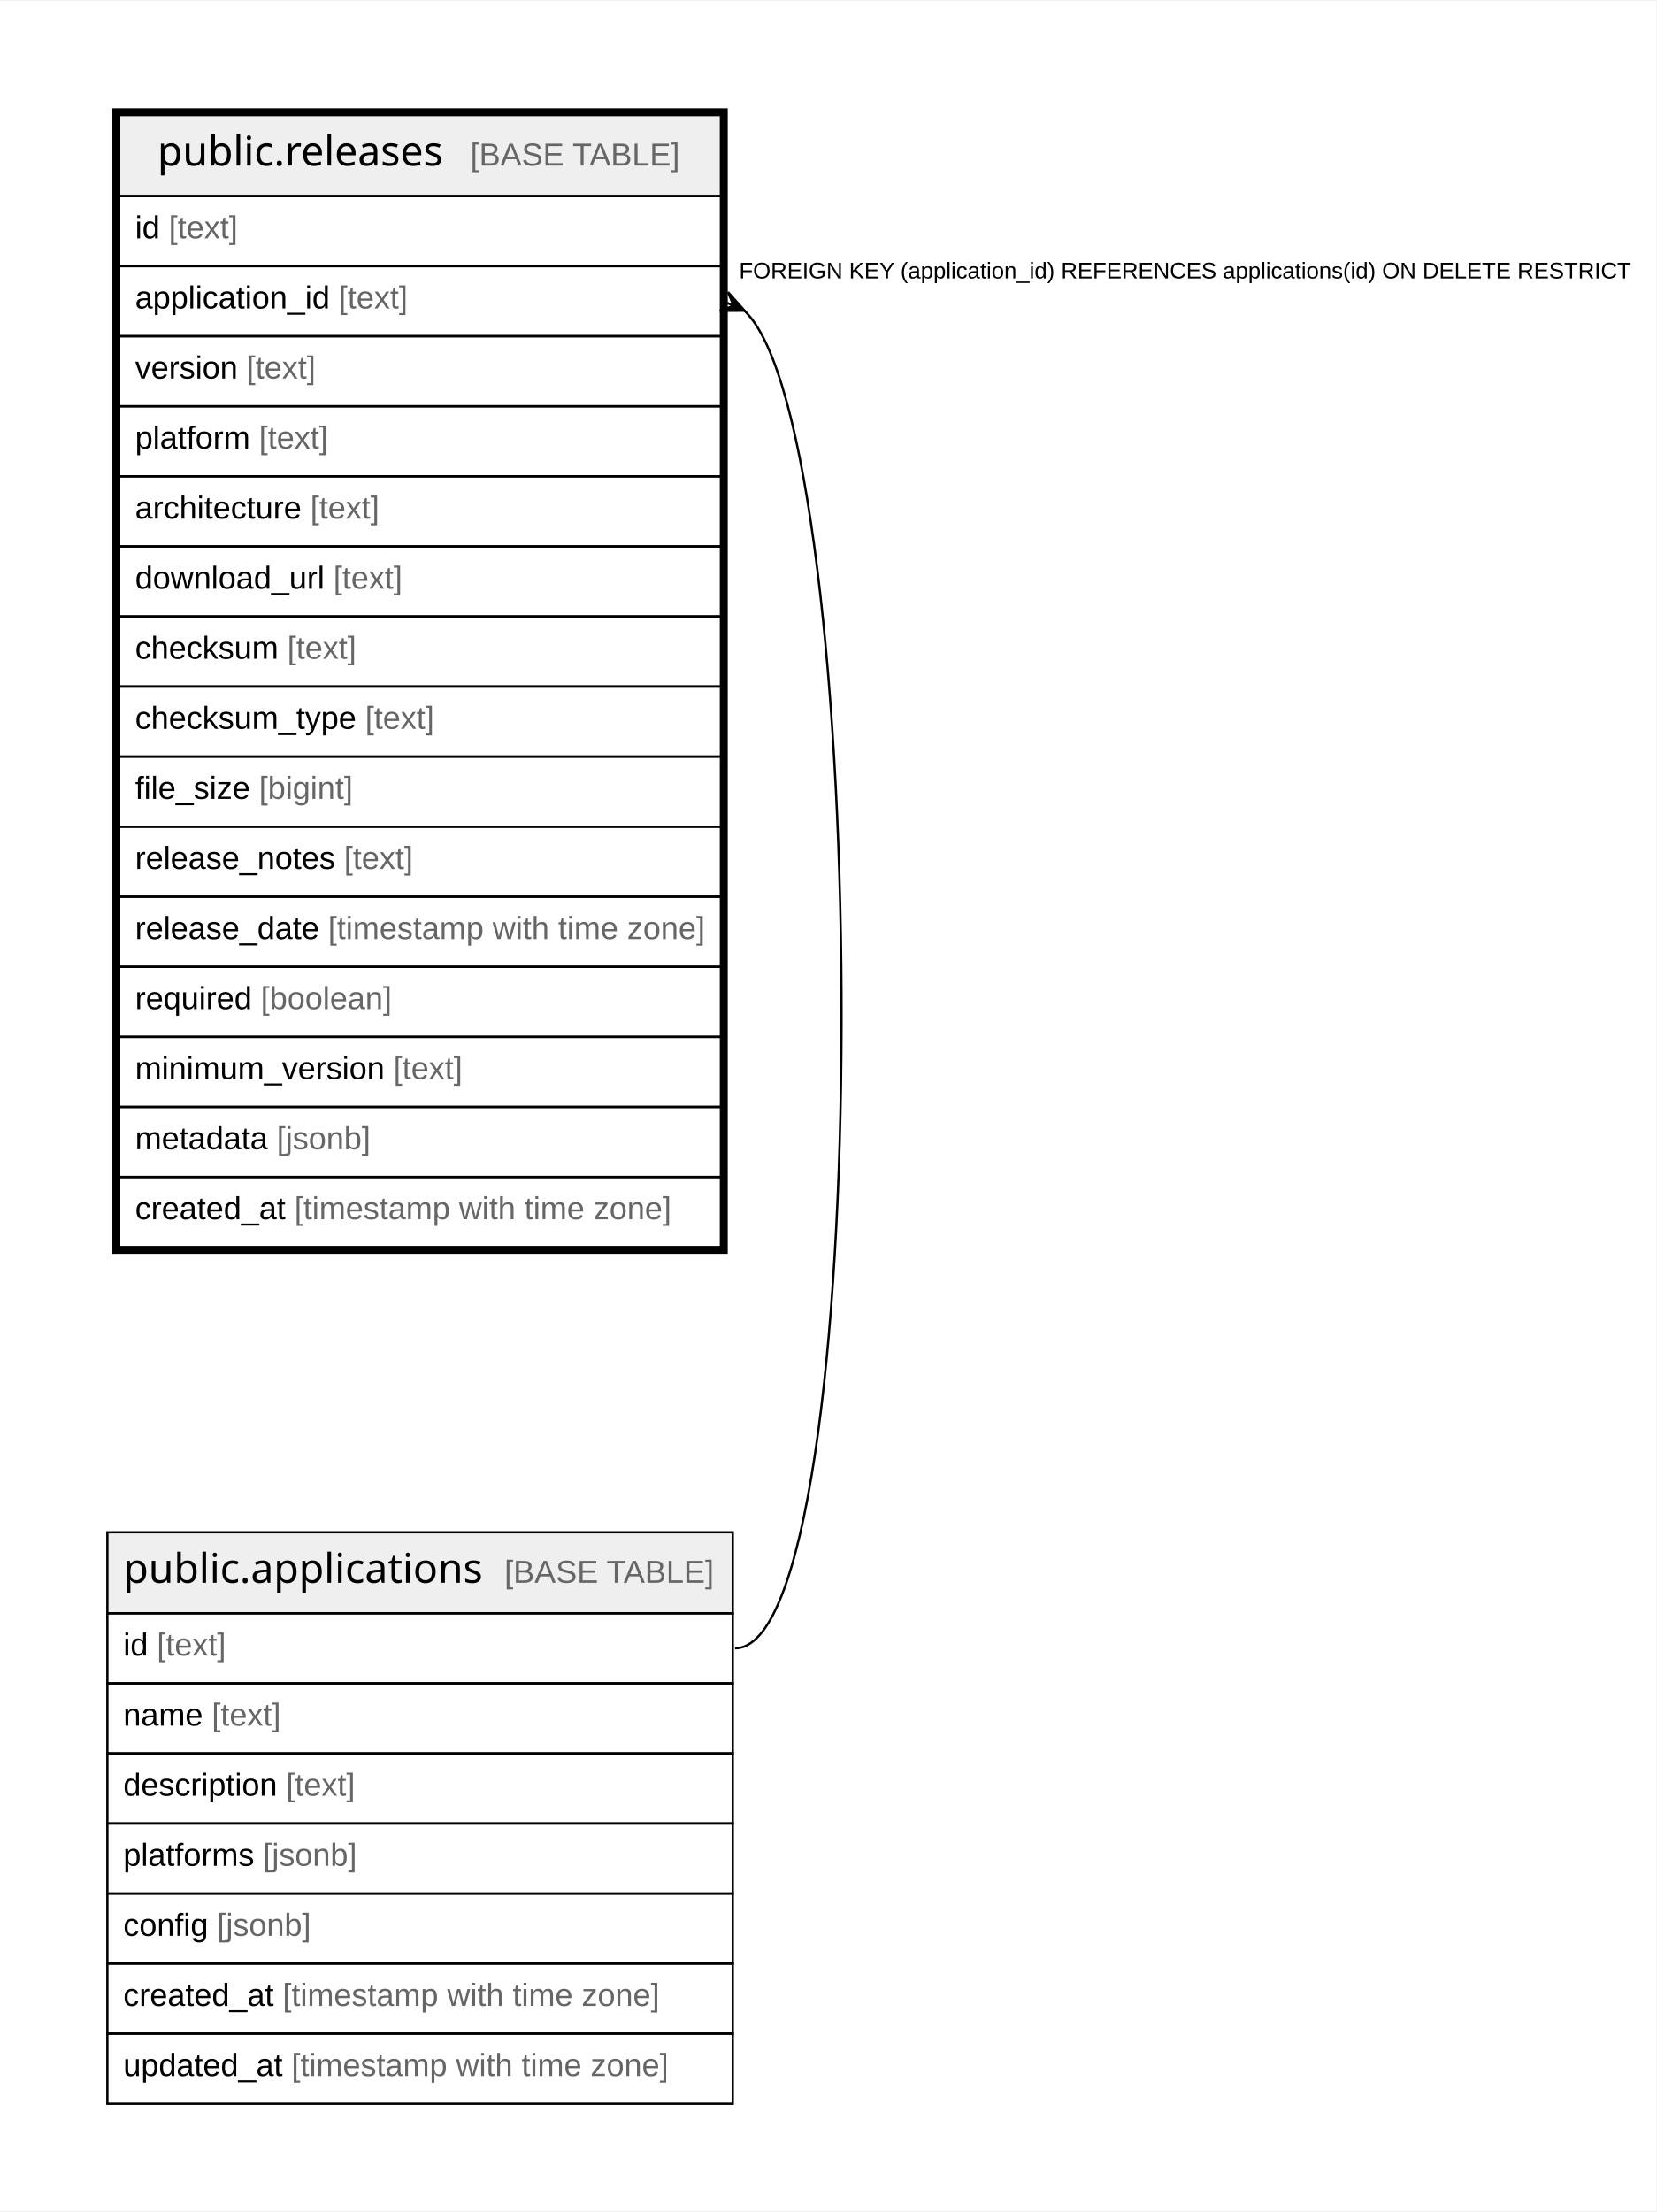
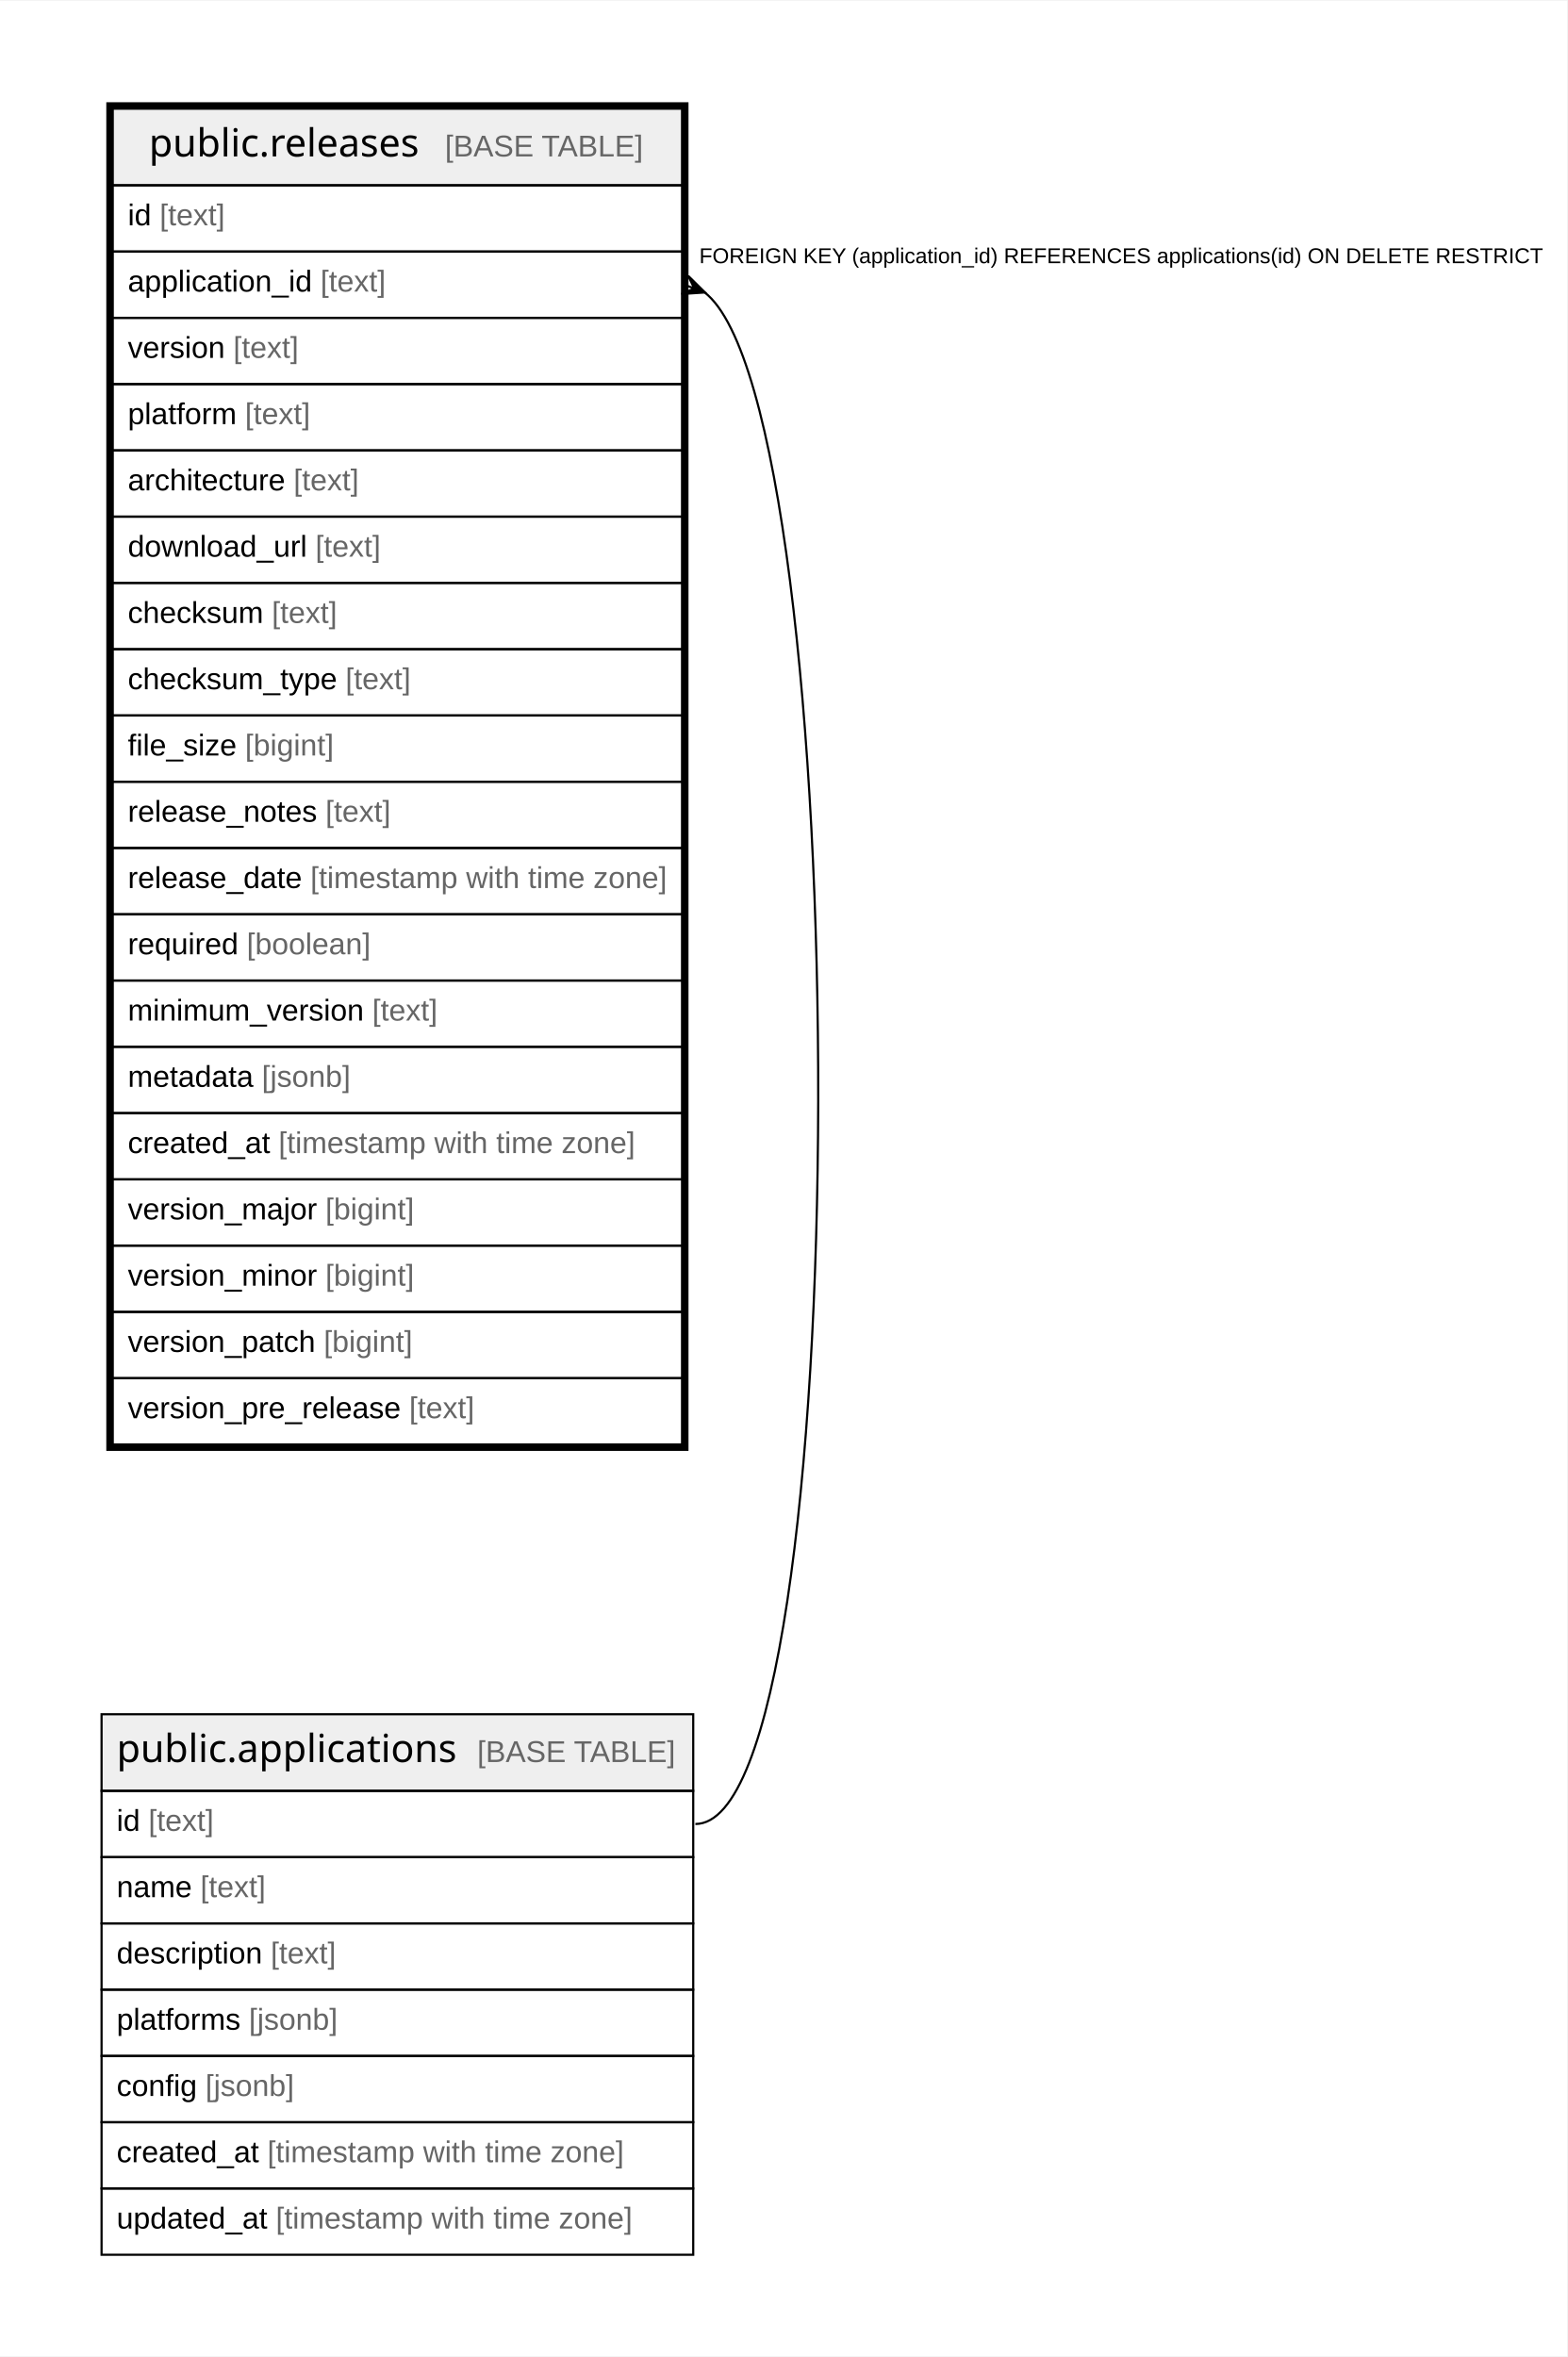
- <svg xmlns="http://www.w3.org/2000/svg" width="728pt" height="972pt" viewBox="0.00 0.00 728.29 971.60">
-   <g id="graph0" class="graph" transform="scale(1 1) rotate(0) translate(4 967.6)">
-     <polygon fill="white" stroke="none" points="-4,4 -4,-967.6 724.29,-967.6 724.29,4 -4,4" />
+ <svg xmlns="http://www.w3.org/2000/svg" width="728pt" height="1095pt" viewBox="0.00 0.00 728.29 1094.80">
+   <g id="graph0" class="graph" transform="scale(1 1) rotate(0) translate(4 1090.8)">
+     <polygon fill="white" stroke="none" points="-4,4 -4,-1090.8 724.29,-1090.8 724.29,4 -4,4" />
    <g id="node1" class="node">
-       <polygon fill="#efefef" stroke="none" points="48.4,-881.8 48.4,-917.4 312.96,-917.4 312.96,-881.8 48.4,-881.8" />
-       <polygon fill="none" stroke="black" points="48.4,-881.8 48.4,-917.4 312.96,-917.4 312.96,-881.8 48.4,-881.8" />
-       <text text-anchor="start" x="65.21" y="-895.2" font-family="Arial Bold" font-size="18.00">public.releases</text>
-       <text text-anchor="start" x="171.66" y="-895.2" font-family="Arial" font-size="14.00">    </text>
-       <text text-anchor="start" x="202.78" y="-895.2" font-family="Arial" font-size="14.00" fill="#666666">[BASE TABLE]</text>
+       <polygon fill="#efefef" stroke="none" points="48.4,-1005 48.4,-1040.6 312.96,-1040.6 312.96,-1005 48.4,-1005" />
+       <polygon fill="none" stroke="black" points="48.4,-1005 48.4,-1040.6 312.96,-1040.6 312.96,-1005 48.4,-1005" />
+       <text text-anchor="start" x="65.21" y="-1018.4" font-family="Arial Bold" font-size="18.00">public.releases</text>
+       <text text-anchor="start" x="171.66" y="-1018.4" font-family="Arial" font-size="14.00">    </text>
+       <text text-anchor="start" x="202.78" y="-1018.4" font-family="Arial" font-size="14.00" fill="#666666">[BASE TABLE]</text>
+       <polygon fill="none" stroke="black" points="48.4,-974.2 48.4,-1005 312.96,-1005 312.96,-974.2 48.4,-974.2" />
+       <text text-anchor="start" x="55.4" y="-986.4" font-family="Arial" font-size="14.00">id </text>
+       <text text-anchor="start" x="70.18" y="-986.4" font-family="Arial" font-size="14.00" fill="#666666">[text]</text>
+       <polygon fill="none" stroke="black" points="48.4,-943.4 48.4,-974.2 312.96,-974.2 312.96,-943.4 48.4,-943.4" />
+       <text text-anchor="start" x="55.4" y="-955.6" font-family="Arial" font-size="14.00">application_id </text>
+       <text text-anchor="start" x="144.91" y="-955.6" font-family="Arial" font-size="14.00" fill="#666666">[text]</text>
+       <polygon fill="none" stroke="black" points="48.4,-912.6 48.4,-943.4 312.96,-943.4 312.96,-912.6 48.4,-912.6" />
+       <text text-anchor="start" x="55.4" y="-924.8" font-family="Arial" font-size="14.00">version </text>
+       <text text-anchor="start" x="104.42" y="-924.8" font-family="Arial" font-size="14.00" fill="#666666">[text]</text>
+       <polygon fill="none" stroke="black" points="48.4,-881.8 48.4,-912.6 312.96,-912.6 312.96,-881.8 48.4,-881.8" />
+       <text text-anchor="start" x="55.4" y="-894" font-family="Arial" font-size="14.00">platform </text>
+       <text text-anchor="start" x="109.86" y="-894" font-family="Arial" font-size="14.00" fill="#666666">[text]</text>
      <polygon fill="none" stroke="black" points="48.4,-851 48.4,-881.8 312.96,-881.8 312.96,-851 48.4,-851" />
-       <text text-anchor="start" x="55.4" y="-863.2" font-family="Arial" font-size="14.00">id </text>
-       <text text-anchor="start" x="70.18" y="-863.2" font-family="Arial" font-size="14.00" fill="#666666">[text]</text>
+       <text text-anchor="start" x="55.4" y="-863.2" font-family="Arial" font-size="14.00">architecture </text>
+       <text text-anchor="start" x="132.43" y="-863.2" font-family="Arial" font-size="14.00" fill="#666666">[text]</text>
      <polygon fill="none" stroke="black" points="48.4,-820.2 48.4,-851 312.96,-851 312.96,-820.2 48.4,-820.2" />
-       <text text-anchor="start" x="55.4" y="-832.4" font-family="Arial" font-size="14.00">application_id </text>
-       <text text-anchor="start" x="144.91" y="-832.4" font-family="Arial" font-size="14.00" fill="#666666">[text]</text>
+       <text text-anchor="start" x="55.4" y="-832.4" font-family="Arial" font-size="14.00">download_url </text>
+       <text text-anchor="start" x="142.57" y="-832.4" font-family="Arial" font-size="14.00" fill="#666666">[text]</text>
      <polygon fill="none" stroke="black" points="48.4,-789.4 48.4,-820.2 312.96,-820.2 312.96,-789.4 48.4,-789.4" />
-       <text text-anchor="start" x="55.4" y="-801.6" font-family="Arial" font-size="14.00">version </text>
-       <text text-anchor="start" x="104.42" y="-801.6" font-family="Arial" font-size="14.00" fill="#666666">[text]</text>
+       <text text-anchor="start" x="55.4" y="-801.6" font-family="Arial" font-size="14.00">checksum </text>
+       <text text-anchor="start" x="122.31" y="-801.6" font-family="Arial" font-size="14.00" fill="#666666">[text]</text>
      <polygon fill="none" stroke="black" points="48.4,-758.6 48.4,-789.4 312.96,-789.4 312.96,-758.6 48.4,-758.6" />
-       <text text-anchor="start" x="55.4" y="-770.8" font-family="Arial" font-size="14.00">platform </text>
-       <text text-anchor="start" x="109.86" y="-770.8" font-family="Arial" font-size="14.00" fill="#666666">[text]</text>
+       <text text-anchor="start" x="55.4" y="-770.8" font-family="Arial" font-size="14.00">checksum_type </text>
+       <text text-anchor="start" x="156.55" y="-770.8" font-family="Arial" font-size="14.00" fill="#666666">[text]</text>
      <polygon fill="none" stroke="black" points="48.4,-727.8 48.4,-758.6 312.96,-758.6 312.96,-727.8 48.4,-727.8" />
-       <text text-anchor="start" x="55.4" y="-740" font-family="Arial" font-size="14.00">architecture </text>
-       <text text-anchor="start" x="132.43" y="-740" font-family="Arial" font-size="14.00" fill="#666666">[text]</text>
+       <text text-anchor="start" x="55.4" y="-740" font-family="Arial" font-size="14.00">file_size </text>
+       <text text-anchor="start" x="109.87" y="-740" font-family="Arial" font-size="14.00" fill="#666666">[bigint]</text>
      <polygon fill="none" stroke="black" points="48.4,-697 48.4,-727.8 312.96,-727.8 312.96,-697 48.4,-697" />
-       <text text-anchor="start" x="55.4" y="-709.2" font-family="Arial" font-size="14.00">download_url </text>
-       <text text-anchor="start" x="142.57" y="-709.2" font-family="Arial" font-size="14.00" fill="#666666">[text]</text>
+       <text text-anchor="start" x="55.4" y="-709.2" font-family="Arial" font-size="14.00">release_notes </text>
+       <text text-anchor="start" x="147.24" y="-709.2" font-family="Arial" font-size="14.00" fill="#666666">[text]</text>
      <polygon fill="none" stroke="black" points="48.4,-666.2 48.4,-697 312.96,-697 312.96,-666.2 48.4,-666.2" />
-       <text text-anchor="start" x="55.4" y="-678.4" font-family="Arial" font-size="14.00">checksum </text>
-       <text text-anchor="start" x="122.31" y="-678.4" font-family="Arial" font-size="14.00" fill="#666666">[text]</text>
+       <text text-anchor="start" x="55.4" y="-678.4" font-family="Arial" font-size="14.00">release_date </text>
+       <text text-anchor="start" x="140.24" y="-678.4" font-family="Arial" font-size="14.00" fill="#666666">[timestamp with time zone]</text>
      <polygon fill="none" stroke="black" points="48.4,-635.4 48.4,-666.2 312.96,-666.2 312.96,-635.4 48.4,-635.4" />
-       <text text-anchor="start" x="55.4" y="-647.6" font-family="Arial" font-size="14.00">checksum_type </text>
-       <text text-anchor="start" x="156.55" y="-647.6" font-family="Arial" font-size="14.00" fill="#666666">[text]</text>
+       <text text-anchor="start" x="55.4" y="-647.6" font-family="Arial" font-size="14.00">required </text>
+       <text text-anchor="start" x="110.65" y="-647.6" font-family="Arial" font-size="14.00" fill="#666666">[boolean]</text>
      <polygon fill="none" stroke="black" points="48.4,-604.6 48.4,-635.4 312.96,-635.4 312.96,-604.6 48.4,-604.6" />
-       <text text-anchor="start" x="55.4" y="-616.8" font-family="Arial" font-size="14.00">file_size </text>
-       <text text-anchor="start" x="109.87" y="-616.8" font-family="Arial" font-size="14.00" fill="#666666">[bigint]</text>
+       <text text-anchor="start" x="55.4" y="-616.8" font-family="Arial" font-size="14.00">minimum_version </text>
+       <text text-anchor="start" x="168.98" y="-616.8" font-family="Arial" font-size="14.00" fill="#666666">[text]</text>
      <polygon fill="none" stroke="black" points="48.4,-573.8 48.4,-604.6 312.96,-604.6 312.96,-573.8 48.4,-573.8" />
-       <text text-anchor="start" x="55.4" y="-586" font-family="Arial" font-size="14.00">release_notes </text>
-       <text text-anchor="start" x="147.24" y="-586" font-family="Arial" font-size="14.00" fill="#666666">[text]</text>
+       <text text-anchor="start" x="55.4" y="-586" font-family="Arial" font-size="14.00">metadata </text>
+       <text text-anchor="start" x="117.66" y="-586" font-family="Arial" font-size="14.00" fill="#666666">[jsonb]</text>
      <polygon fill="none" stroke="black" points="48.4,-543 48.4,-573.8 312.96,-573.8 312.96,-543 48.4,-543" />
-       <text text-anchor="start" x="55.4" y="-555.2" font-family="Arial" font-size="14.00">release_date </text>
-       <text text-anchor="start" x="140.24" y="-555.2" font-family="Arial" font-size="14.00" fill="#666666">[timestamp with time zone]</text>
+       <text text-anchor="start" x="55.4" y="-555.2" font-family="Arial" font-size="14.00">created_at </text>
+       <text text-anchor="start" x="125.44" y="-555.2" font-family="Arial" font-size="14.00" fill="#666666">[timestamp with time zone]</text>
      <polygon fill="none" stroke="black" points="48.4,-512.2 48.4,-543 312.96,-543 312.96,-512.2 48.4,-512.2" />
-       <text text-anchor="start" x="55.4" y="-524.4" font-family="Arial" font-size="14.00">required </text>
-       <text text-anchor="start" x="110.65" y="-524.4" font-family="Arial" font-size="14.00" fill="#666666">[boolean]</text>
+       <text text-anchor="start" x="55.4" y="-524.4" font-family="Arial" font-size="14.00">version_major </text>
+       <text text-anchor="start" x="147.21" y="-524.4" font-family="Arial" font-size="14.00" fill="#666666">[bigint]</text>
      <polygon fill="none" stroke="black" points="48.4,-481.4 48.4,-512.2 312.96,-512.2 312.96,-481.4 48.4,-481.4" />
-       <text text-anchor="start" x="55.4" y="-493.6" font-family="Arial" font-size="14.00">minimum_version </text>
-       <text text-anchor="start" x="168.98" y="-493.6" font-family="Arial" font-size="14.00" fill="#666666">[text]</text>
+       <text text-anchor="start" x="55.4" y="-493.6" font-family="Arial" font-size="14.00">version_minor </text>
+       <text text-anchor="start" x="147.21" y="-493.6" font-family="Arial" font-size="14.00" fill="#666666">[bigint]</text>
      <polygon fill="none" stroke="black" points="48.4,-450.6 48.4,-481.4 312.96,-481.4 312.96,-450.6 48.4,-450.6" />
-       <text text-anchor="start" x="55.4" y="-462.8" font-family="Arial" font-size="14.00">metadata </text>
-       <text text-anchor="start" x="117.66" y="-462.8" font-family="Arial" font-size="14.00" fill="#666666">[jsonb]</text>
+       <text text-anchor="start" x="55.4" y="-462.8" font-family="Arial" font-size="14.00">version_patch </text>
+       <text text-anchor="start" x="146.45" y="-462.8" font-family="Arial" font-size="14.00" fill="#666666">[bigint]</text>
      <polygon fill="none" stroke="black" points="48.4,-419.8 48.4,-450.6 312.96,-450.6 312.96,-419.8 48.4,-419.8" />
-       <text text-anchor="start" x="55.4" y="-432" font-family="Arial" font-size="14.00">created_at </text>
-       <text text-anchor="start" x="125.44" y="-432" font-family="Arial" font-size="14.00" fill="#666666">[timestamp with time zone]</text>
-       <polygon fill="none" stroke="black" stroke-width="3" points="46.9,-418.3 46.9,-918.9 314.46,-918.9 314.46,-418.3 46.9,-418.3" />
+       <text text-anchor="start" x="55.4" y="-432" font-family="Arial" font-size="14.00">version_pre_release </text>
+       <text text-anchor="start" x="186.14" y="-432" font-family="Arial" font-size="14.00" fill="#666666">[text]</text>
+       <polygon fill="none" stroke="black" stroke-width="3" points="46.9,-418.3 46.9,-1042.1 314.46,-1042.1 314.46,-418.3 46.9,-418.3" />
    </g>
    <g id="node2" class="node">
      <polygon fill="#efefef" stroke="none" points="43.2,-258.8 43.2,-294.4 318.16,-294.4 318.16,-258.8 43.2,-258.8" />
      <polygon fill="none" stroke="black" points="43.2,-258.8 43.2,-294.4 318.16,-294.4 318.16,-258.8 43.2,-258.8" />
      <text text-anchor="start" x="50.2" y="-272.2" font-family="Arial Bold" font-size="18.00">public.applications</text>
      <text text-anchor="start" x="186.67" y="-272.2" font-family="Arial" font-size="14.00">    </text>
      <text text-anchor="start" x="217.78" y="-272.2" font-family="Arial" font-size="14.00" fill="#666666">[BASE TABLE]</text>
      <polygon fill="none" stroke="black" points="43.2,-228 43.2,-258.8 318.16,-258.8 318.16,-228 43.2,-228" />
      <text text-anchor="start" x="50.2" y="-240.2" font-family="Arial" font-size="14.00">id </text>
      <text text-anchor="start" x="64.99" y="-240.2" font-family="Arial" font-size="14.00" fill="#666666">[text]</text>
      <polygon fill="none" stroke="black" points="43.2,-197.2 43.2,-228 318.16,-228 318.16,-197.2 43.2,-197.2" />
      <text text-anchor="start" x="50.2" y="-209.4" font-family="Arial" font-size="14.00">name </text>
      <text text-anchor="start" x="89.11" y="-209.4" font-family="Arial" font-size="14.00" fill="#666666">[text]</text>
      <polygon fill="none" stroke="black" points="43.2,-166.4 43.2,-197.2 318.16,-197.2 318.16,-166.4 43.2,-166.4" />
      <text text-anchor="start" x="50.2" y="-178.6" font-family="Arial" font-size="14.00">description </text>
      <text text-anchor="start" x="121.79" y="-178.6" font-family="Arial" font-size="14.00" fill="#666666">[text]</text>
      <polygon fill="none" stroke="black" points="43.2,-135.6 43.2,-166.4 318.16,-166.4 318.16,-135.6 43.2,-135.6" />
      <text text-anchor="start" x="50.2" y="-147.8" font-family="Arial" font-size="14.00">platforms </text>
      <text text-anchor="start" x="111.66" y="-147.8" font-family="Arial" font-size="14.00" fill="#666666">[jsonb]</text>
      <polygon fill="none" stroke="black" points="43.2,-104.8 43.2,-135.6 318.16,-135.6 318.16,-104.8 43.2,-104.8" />
      <text text-anchor="start" x="50.2" y="-117" font-family="Arial" font-size="14.00">config </text>
      <text text-anchor="start" x="91.45" y="-117" font-family="Arial" font-size="14.00" fill="#666666">[jsonb]</text>
      <polygon fill="none" stroke="black" points="43.2,-74 43.2,-104.8 318.16,-104.8 318.16,-74 43.2,-74" />
      <text text-anchor="start" x="50.2" y="-86.2" font-family="Arial" font-size="14.00">created_at </text>
      <text text-anchor="start" x="120.25" y="-86.2" font-family="Arial" font-size="14.00" fill="#666666">[timestamp with time zone]</text>
      <polygon fill="none" stroke="black" points="43.2,-43.2 43.2,-74 318.16,-74 318.16,-43.2 43.2,-43.2" />
      <text text-anchor="start" x="50.2" y="-55.4" font-family="Arial" font-size="14.00">updated_at </text>
      <text text-anchor="start" x="124.16" y="-55.4" font-family="Arial" font-size="14.00" fill="#666666">[timestamp with time zone]</text>
    </g>
    <g id="edge1" class="edge">
-       <path fill="none" stroke="black" d="M323.17,-831.5C380.1,-779.18 381.75,-243.4 319.16,-243.4" />
-       <polygon fill="black" stroke="black" points="323.4,-831.4 312.44,-831.35 318.53,-833.57 314.57,-835.33 314.57,-835.33 314.57,-835.33 318.53,-833.57 316.1,-839.57 323.4,-831.4" />
-       <text text-anchor="start" x="320.96" y="-845.6" font-family="Arial" font-size="10.00">FOREIGN KEY (application_id) REFERENCES applications(id) ON DELETE RESTRICT</text>
+       <path fill="none" stroke="black" d="M323.37,-955.29C393.74,-901.32 395.39,-243.4 319.16,-243.4" />
+       <polygon fill="black" stroke="black" points="323.64,-955.19 312.7,-954.47 318.64,-957.05 314.59,-958.57 314.59,-958.57 314.59,-958.57 318.64,-957.05 315.85,-962.9 323.64,-955.19" />
+       <text text-anchor="start" x="320.96" y="-968.8" font-family="Arial" font-size="10.00">FOREIGN KEY (application_id) REFERENCES applications(id) ON DELETE RESTRICT</text>
    </g>
  </g>
</svg>
